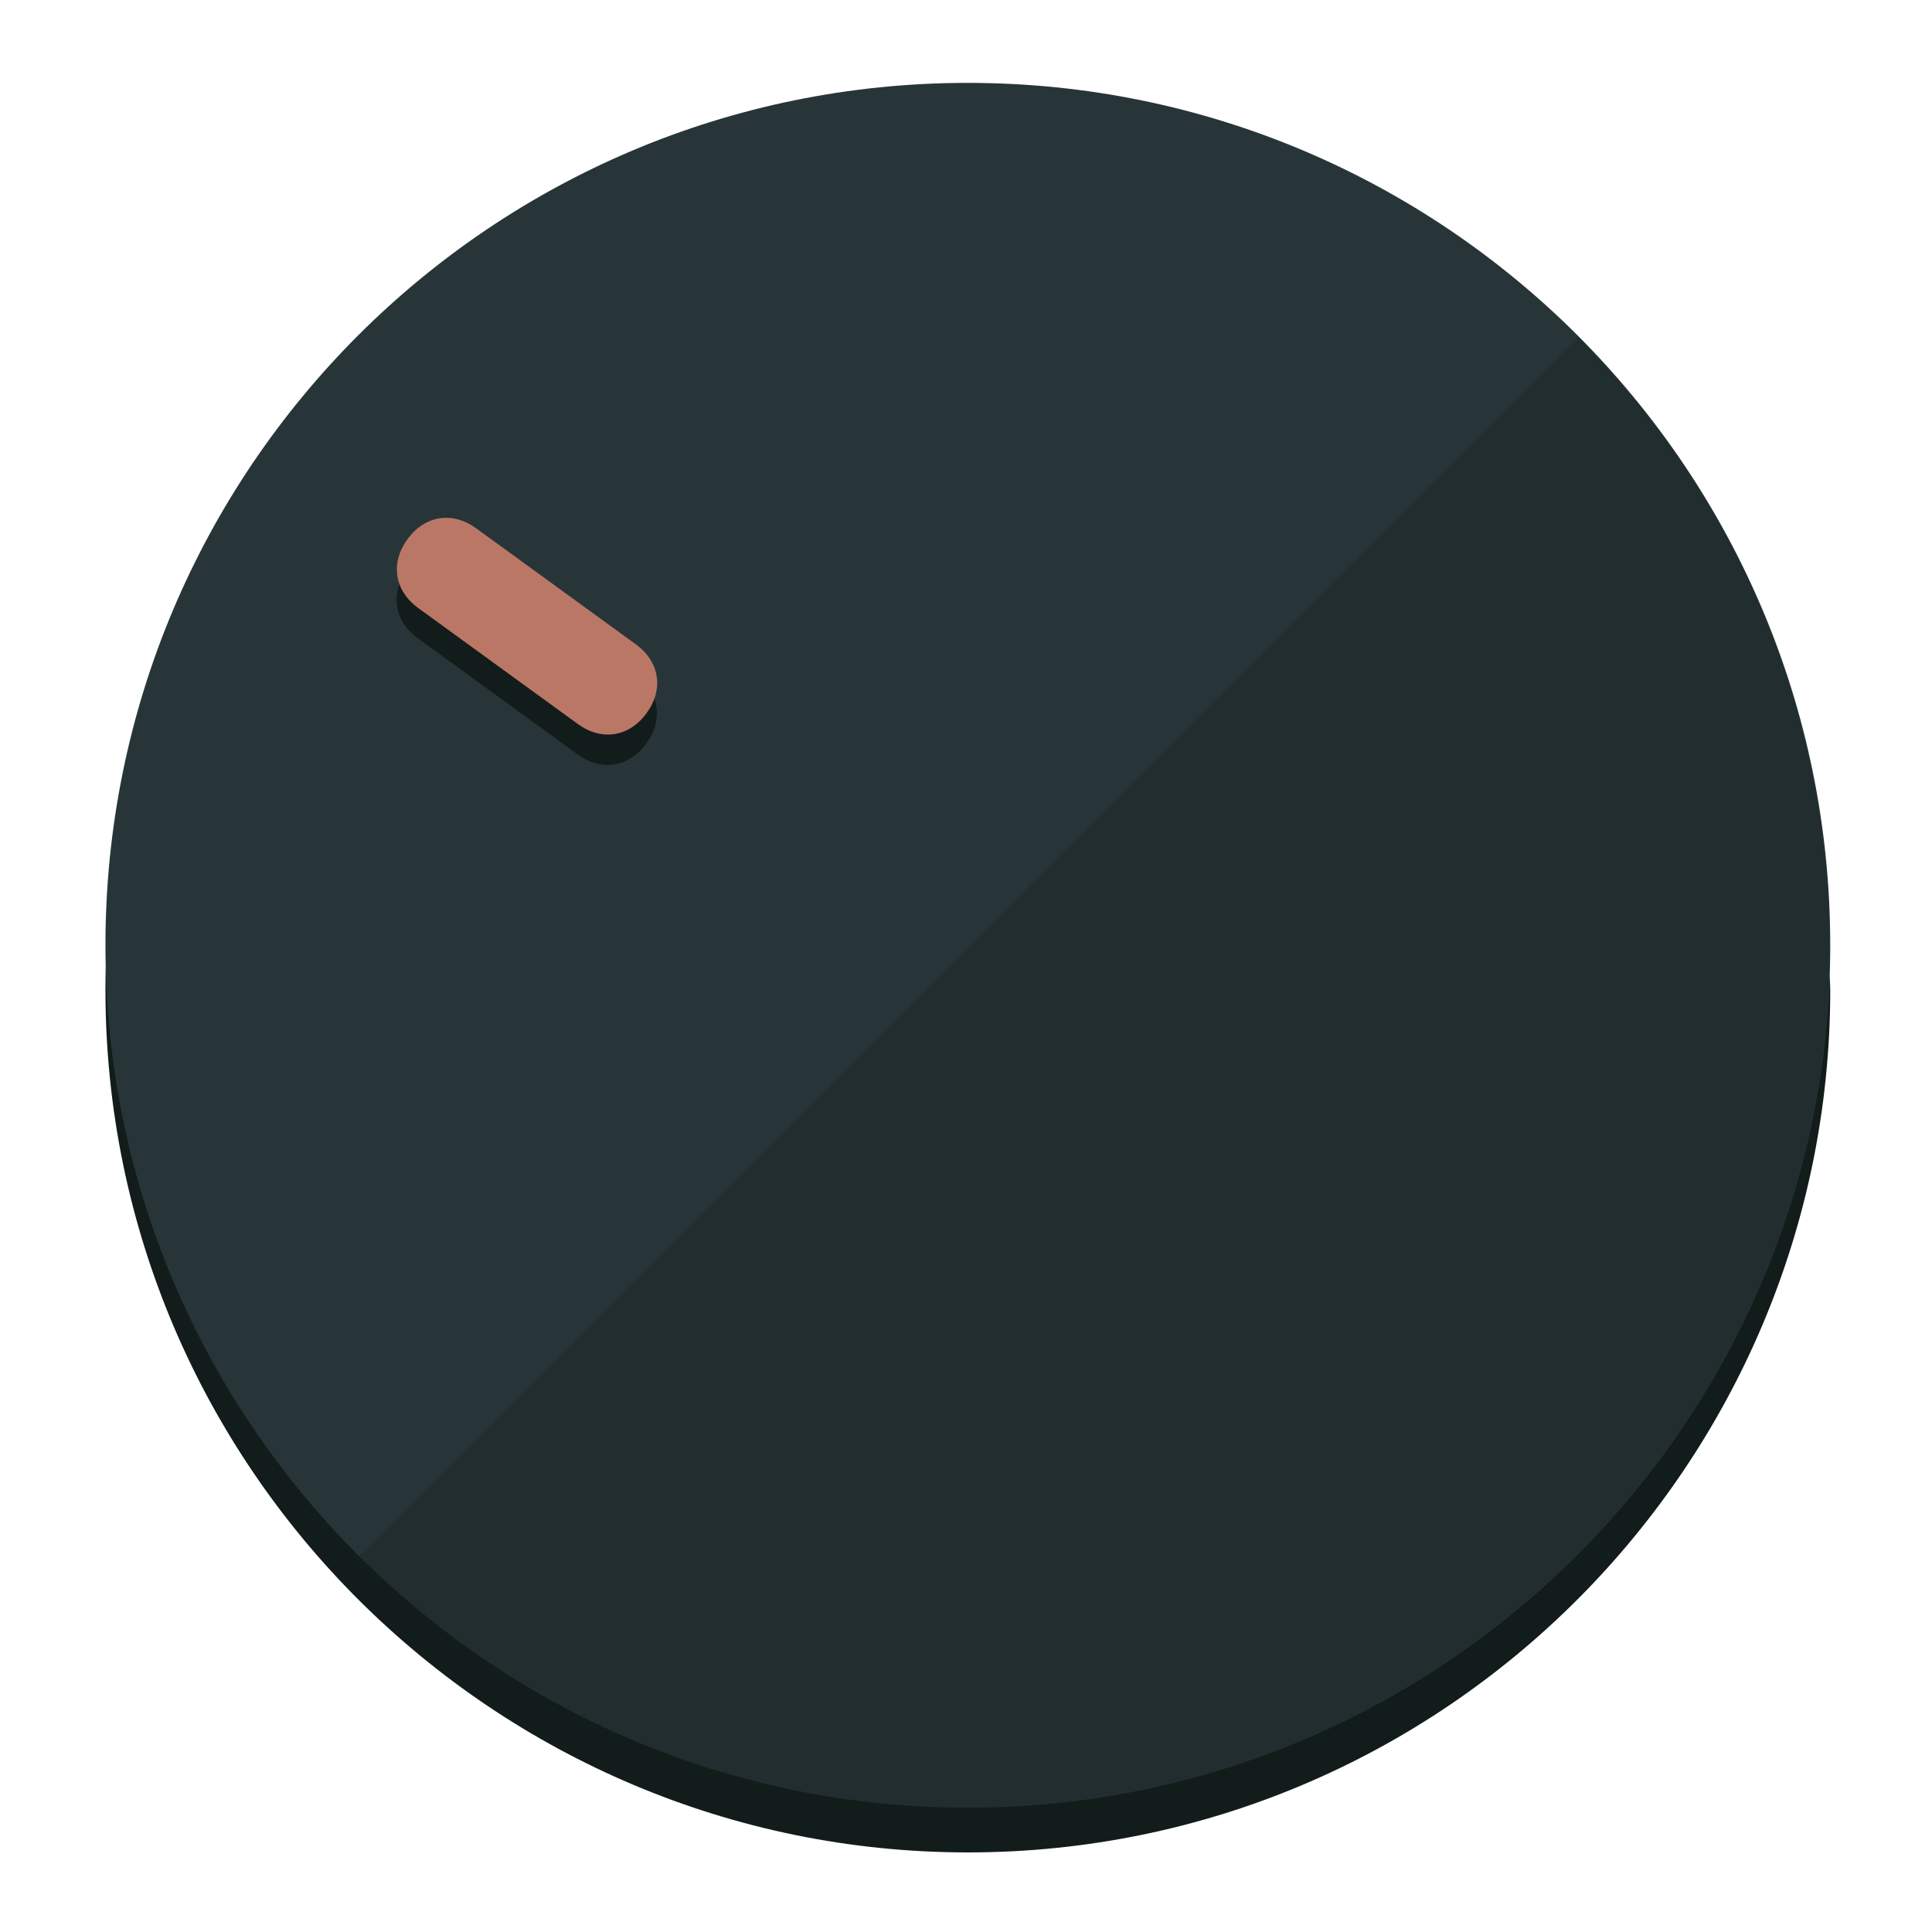
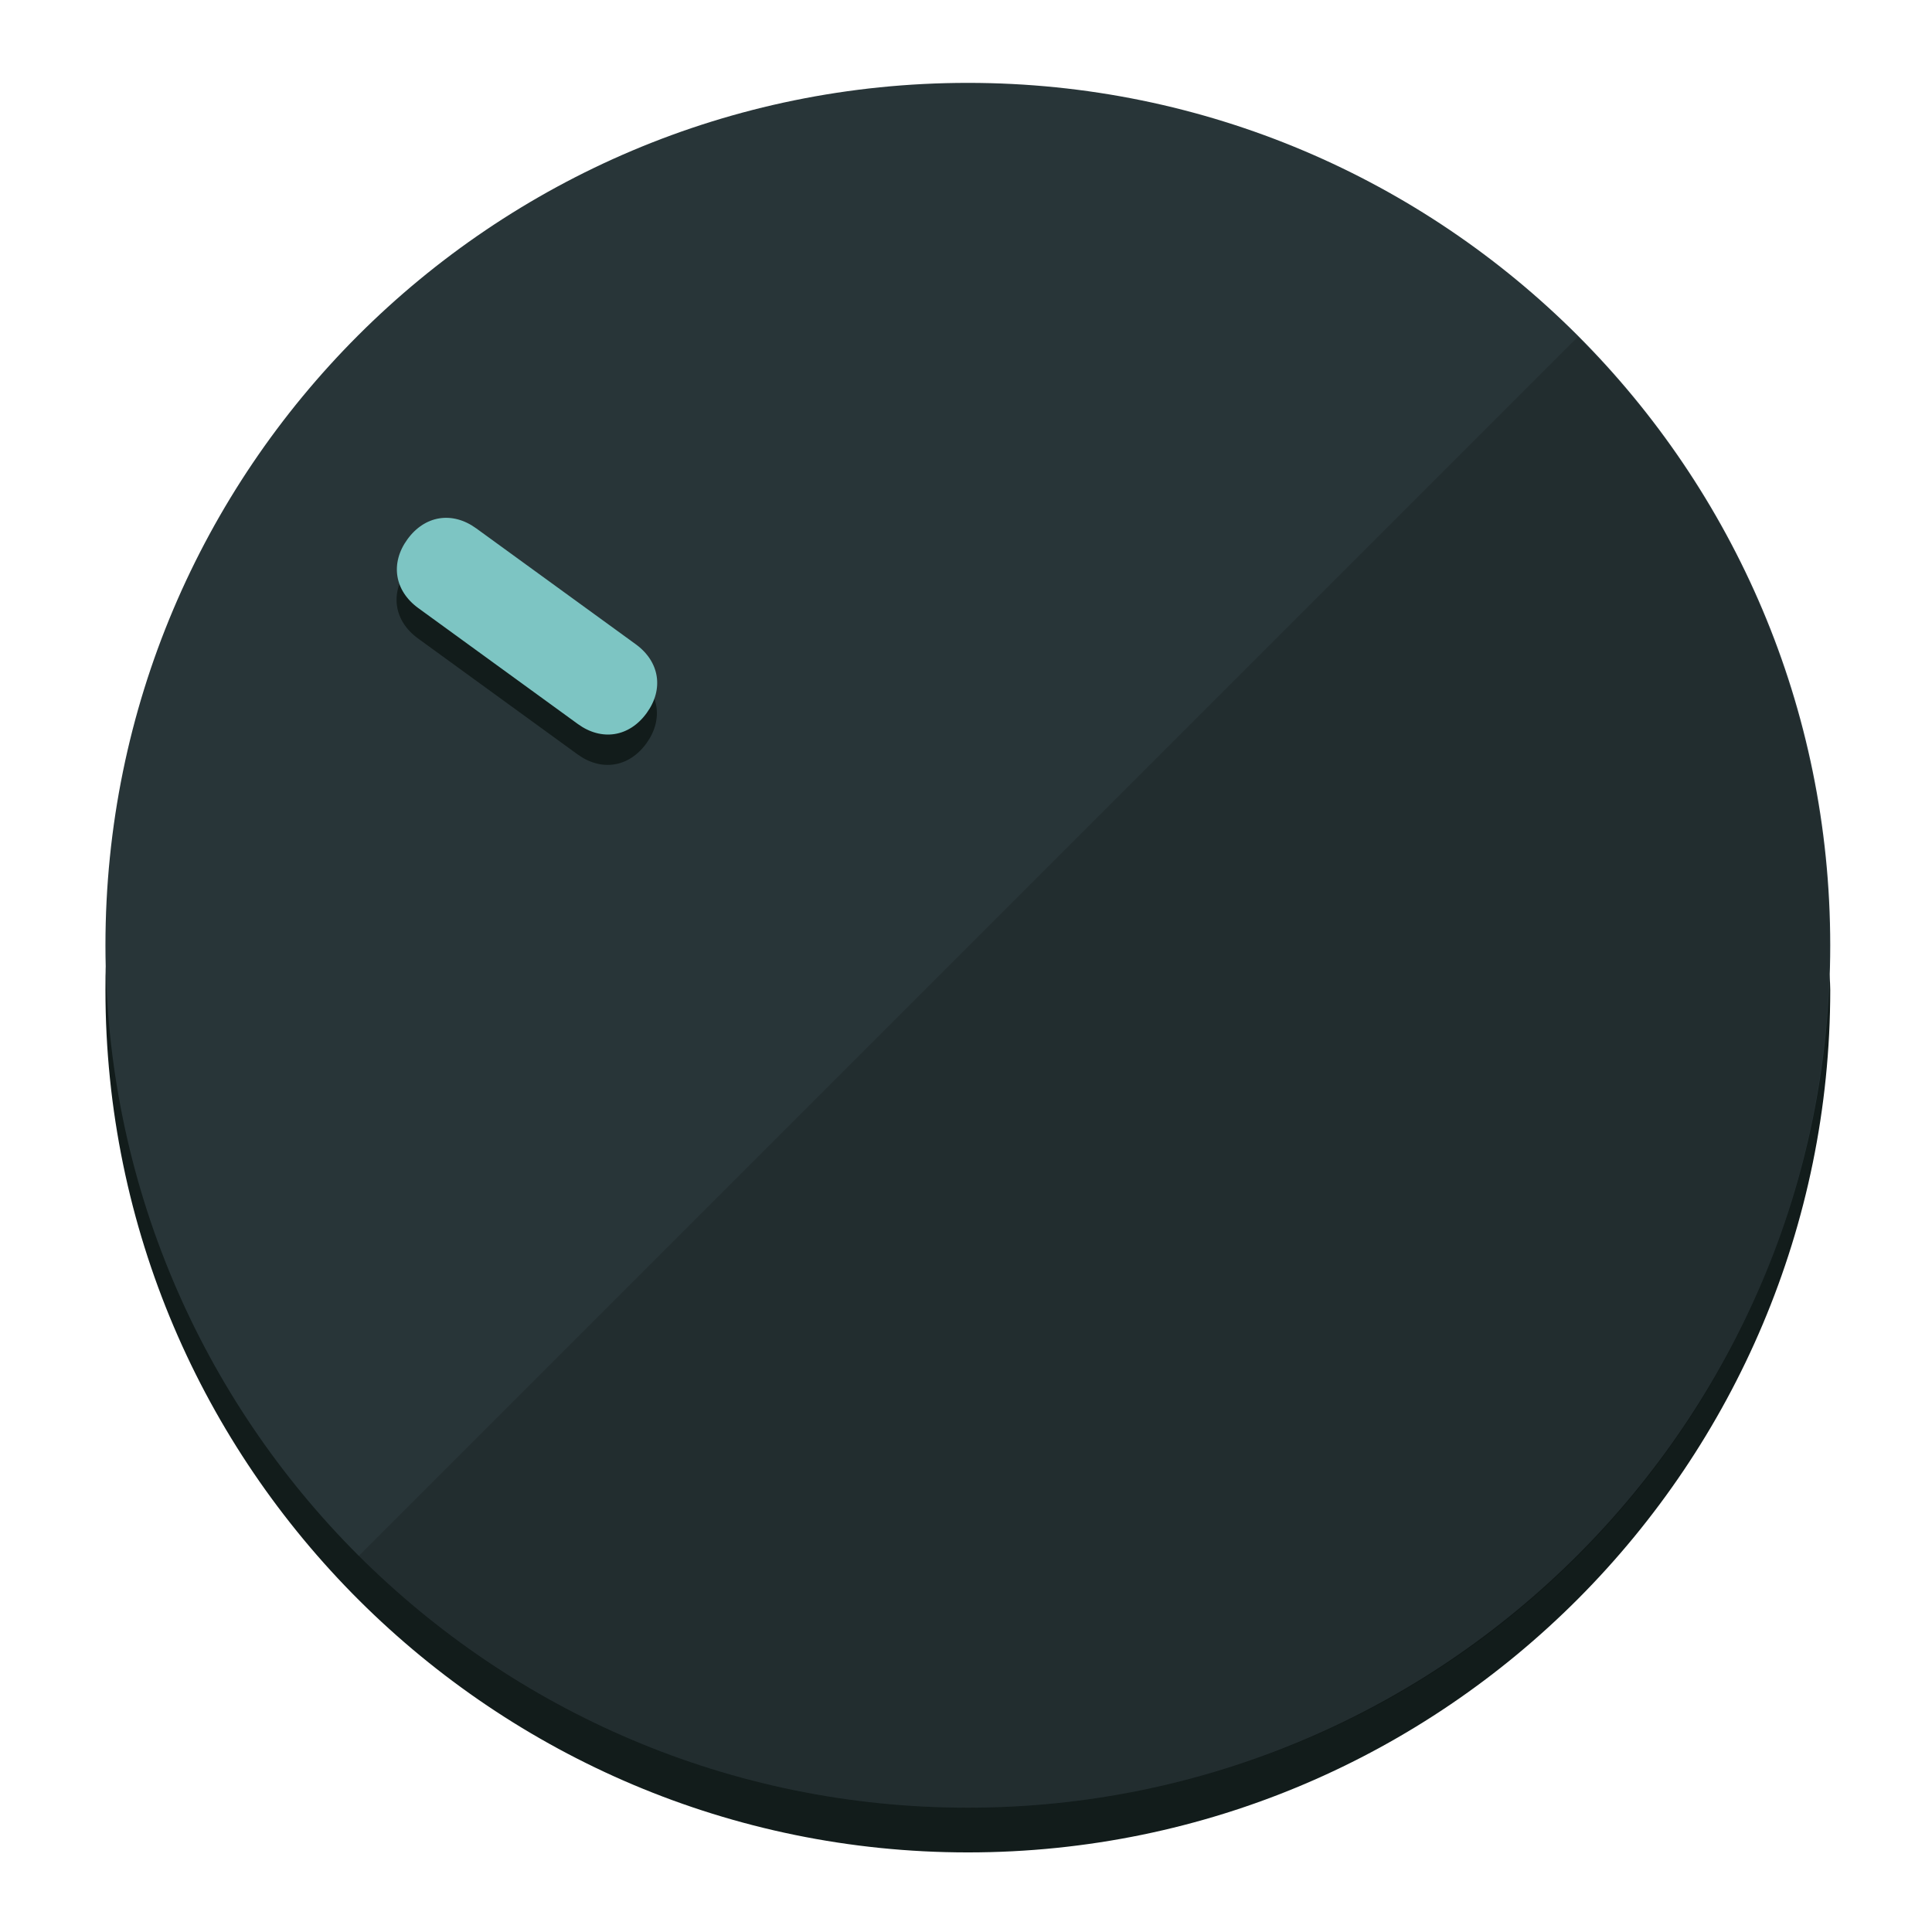
<svg xmlns="http://www.w3.org/2000/svg" height="120px" width="120px" version="1.1" id="Layer_1" viewBox="0 0 496.8 496.8" xml:space="preserve">
  <defs id="defs23" />
  <g id="g3158">
    <path style="display:inline;fill:#121c1b;fill-opacity:1;stroke-width:1.584" d="m 248.875,445.92 c 116.582,0 212.89,-91.238 220.493,-205.286 0,5.069 1.267,8.87 1.267,13.939 0,121.651 -98.842,221.76 -221.76,221.76 -121.651,0 -221.76,-98.842 -221.76,-221.76 0,-5.069 0,-8.87 1.267,-13.939 7.603,114.048 103.91,205.286 220.493,205.286 z" id="path8" />
    <circle style="display:inline;fill:#283538;fill-opacity:1;stroke-width:1.584" cx="248.875" cy="243.071" r="221.76" id="circle12" />
    <path style="display:inline;fill:#000000;fill-opacity:0.154;stroke-width:1.587" d="m 405.744,86.606 c 86.308,86.308 86.308,227.193 0,313.5 -86.308,86.308 -227.193,86.308 -313.5,0" id="path14" />
  </g>
  <g id="g3198">
    <circle style="display:none;fill:#000000;fill-opacity:0;stroke-width:1.584" cx="-51.017" cy="344.188" r="221.76" id="circle12-3" transform="rotate(-54)" />
    <path style="display:inline;fill:#121c1b;fill-opacity:1;stroke-width:1.584" d="m 163.397,173.469 c 6.151,4.469 7.272,11.549 2.803,17.7 v 0 c -4.469,6.151 -11.549,7.272 -17.7,2.803 l -41.007,-29.794 c -6.151,-4.469 -7.272,-11.549 -2.803,-17.7 v 0 c 4.469,-6.151 11.549,-7.272 17.7,-2.803 z" id="path3789" />
-     <path style="display:inline;fill:#BB7766;stroke-width:1.584" d="m 163.475,165.664 c 6.151,4.469 7.272,11.549 2.803,17.7 v 0 c -4.469,6.151 -11.549,7.272 -17.7,2.803 l -41.007,-29.794 c -6.151,-4.469 -7.272,-11.549 -2.803,-17.7 v 0 c 4.469,-6.151 11.549,-7.272 17.7,-2.803 z" id="path915" />
+     <path style="display:inline;fill:#7DC5C3;stroke-width:1.584" d="m 163.475,165.664 c 6.151,4.469 7.272,11.549 2.803,17.7 v 0 c -4.469,6.151 -11.549,7.272 -17.7,2.803 l -41.007,-29.794 c -6.151,-4.469 -7.272,-11.549 -2.803,-17.7 v 0 c 4.469,-6.151 11.549,-7.272 17.7,-2.803 z" id="path915" />
  </g>
</svg>
